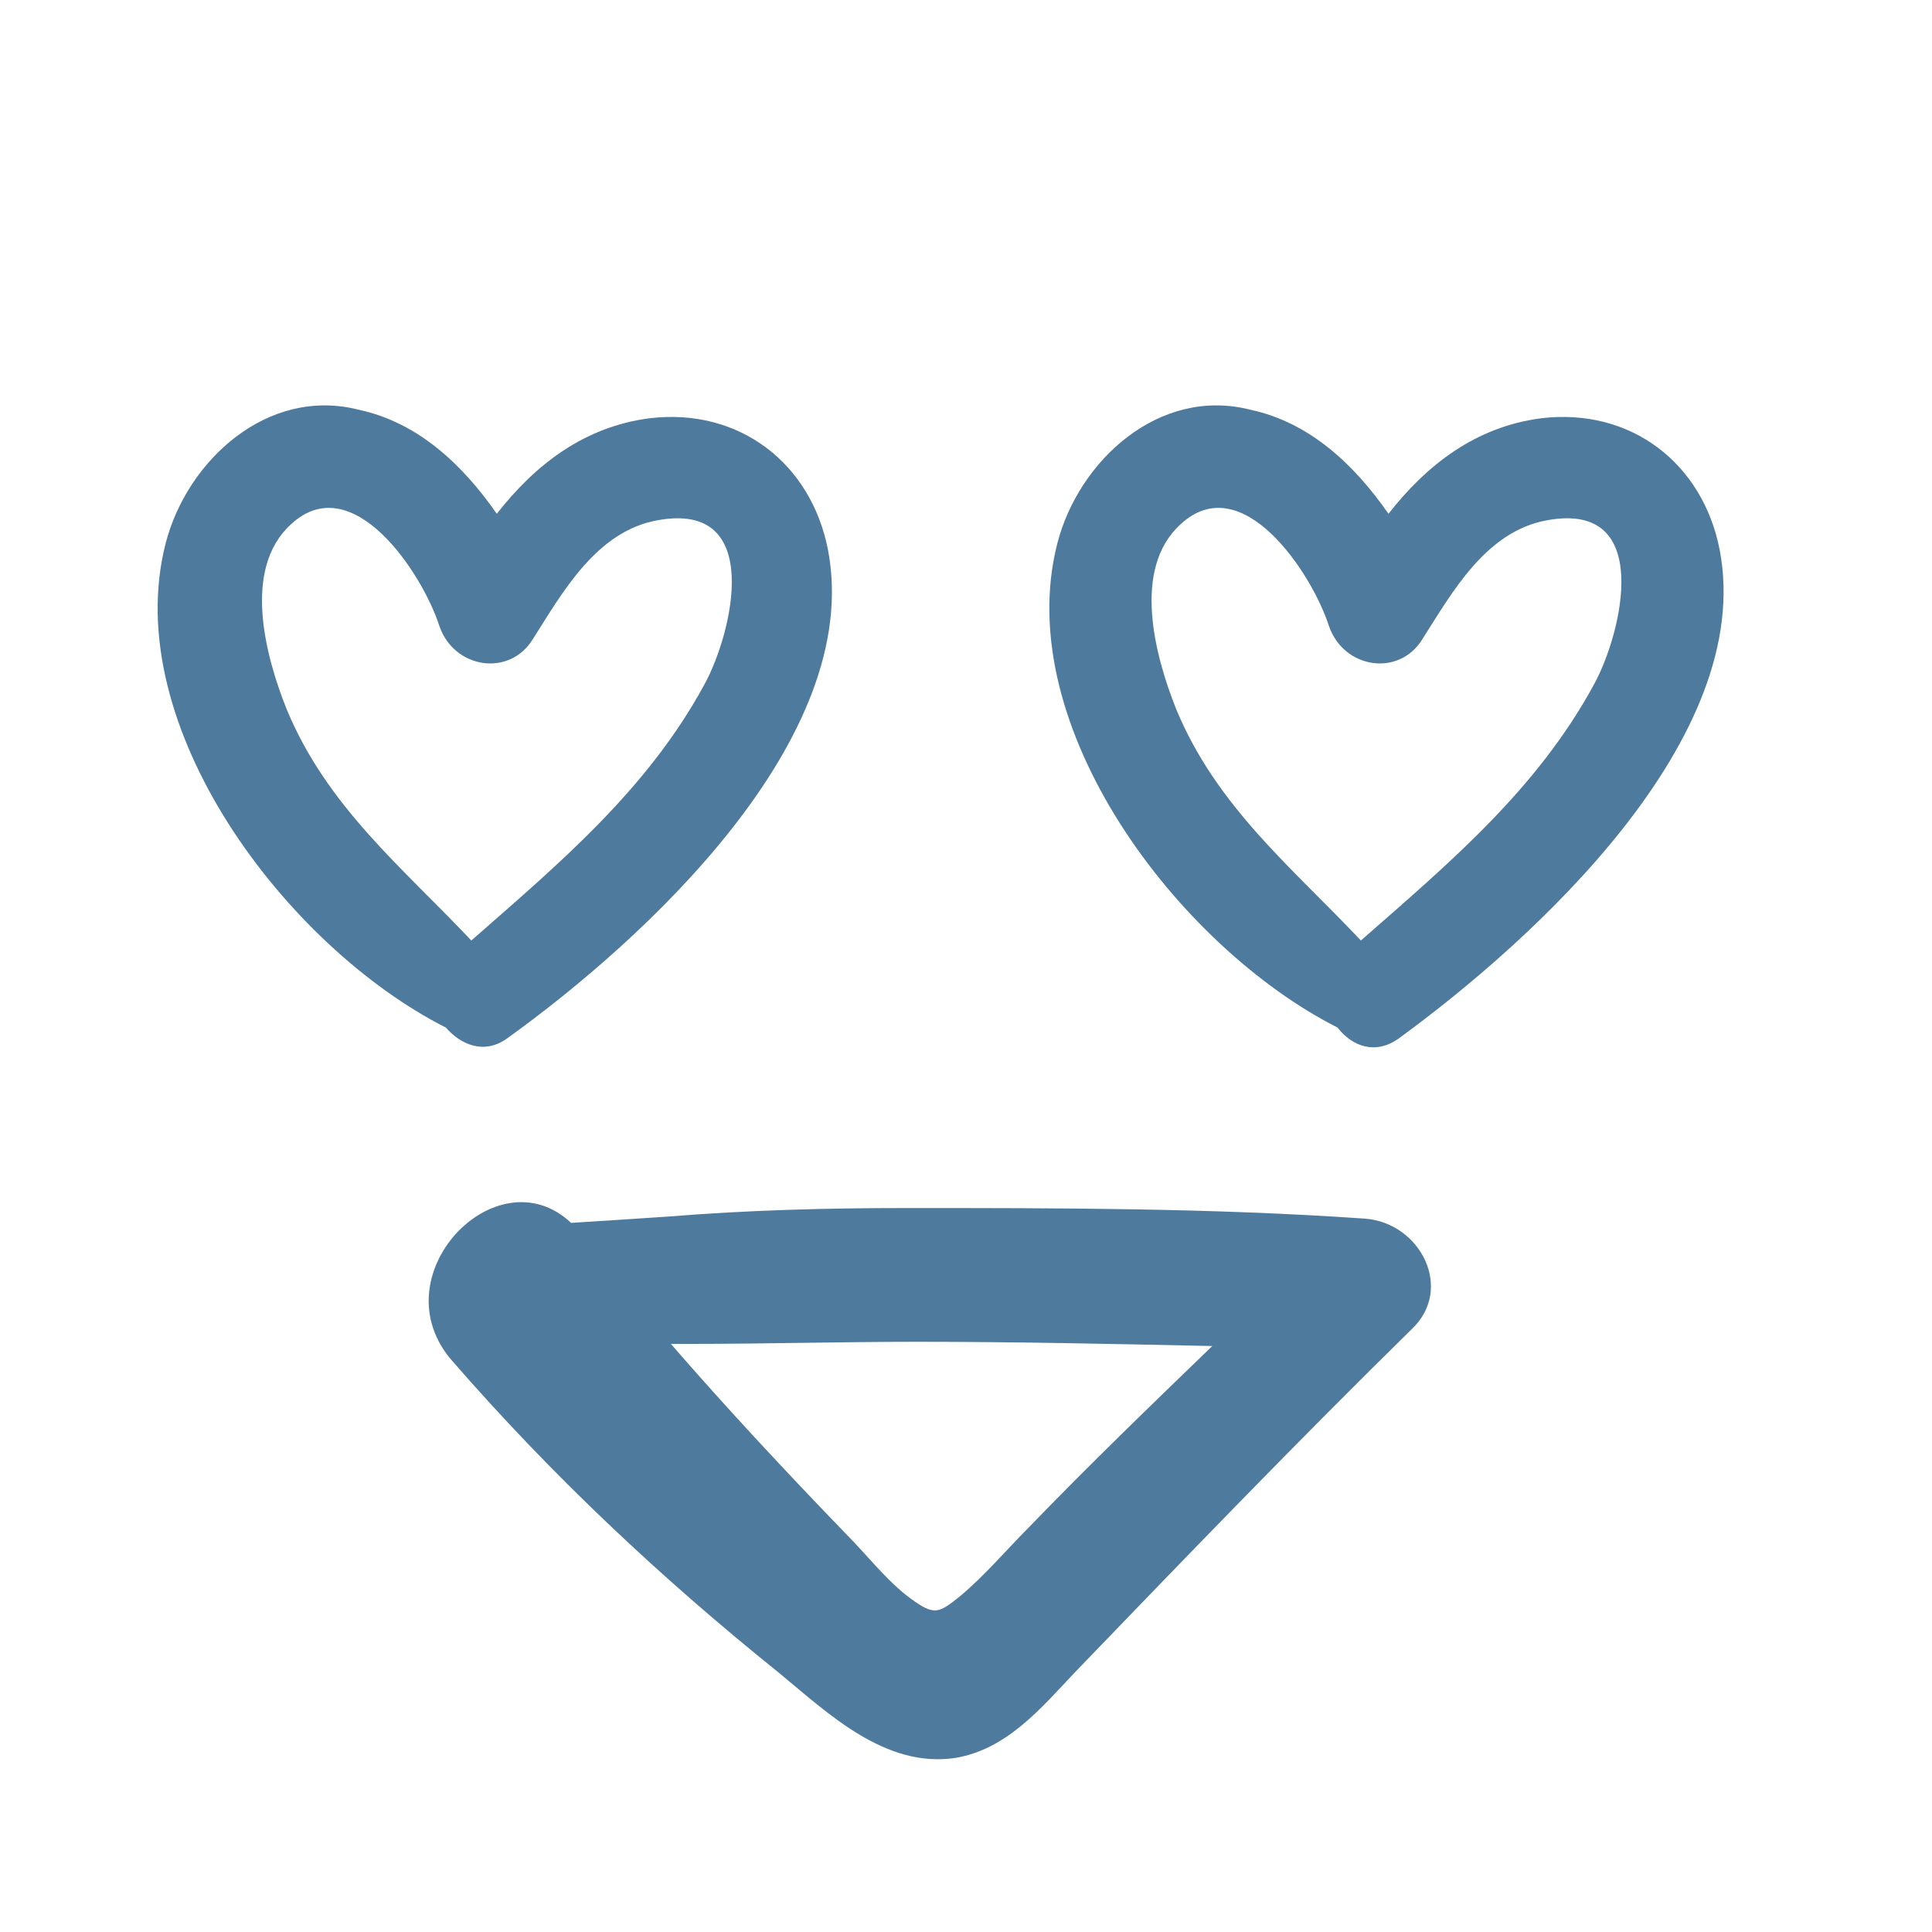
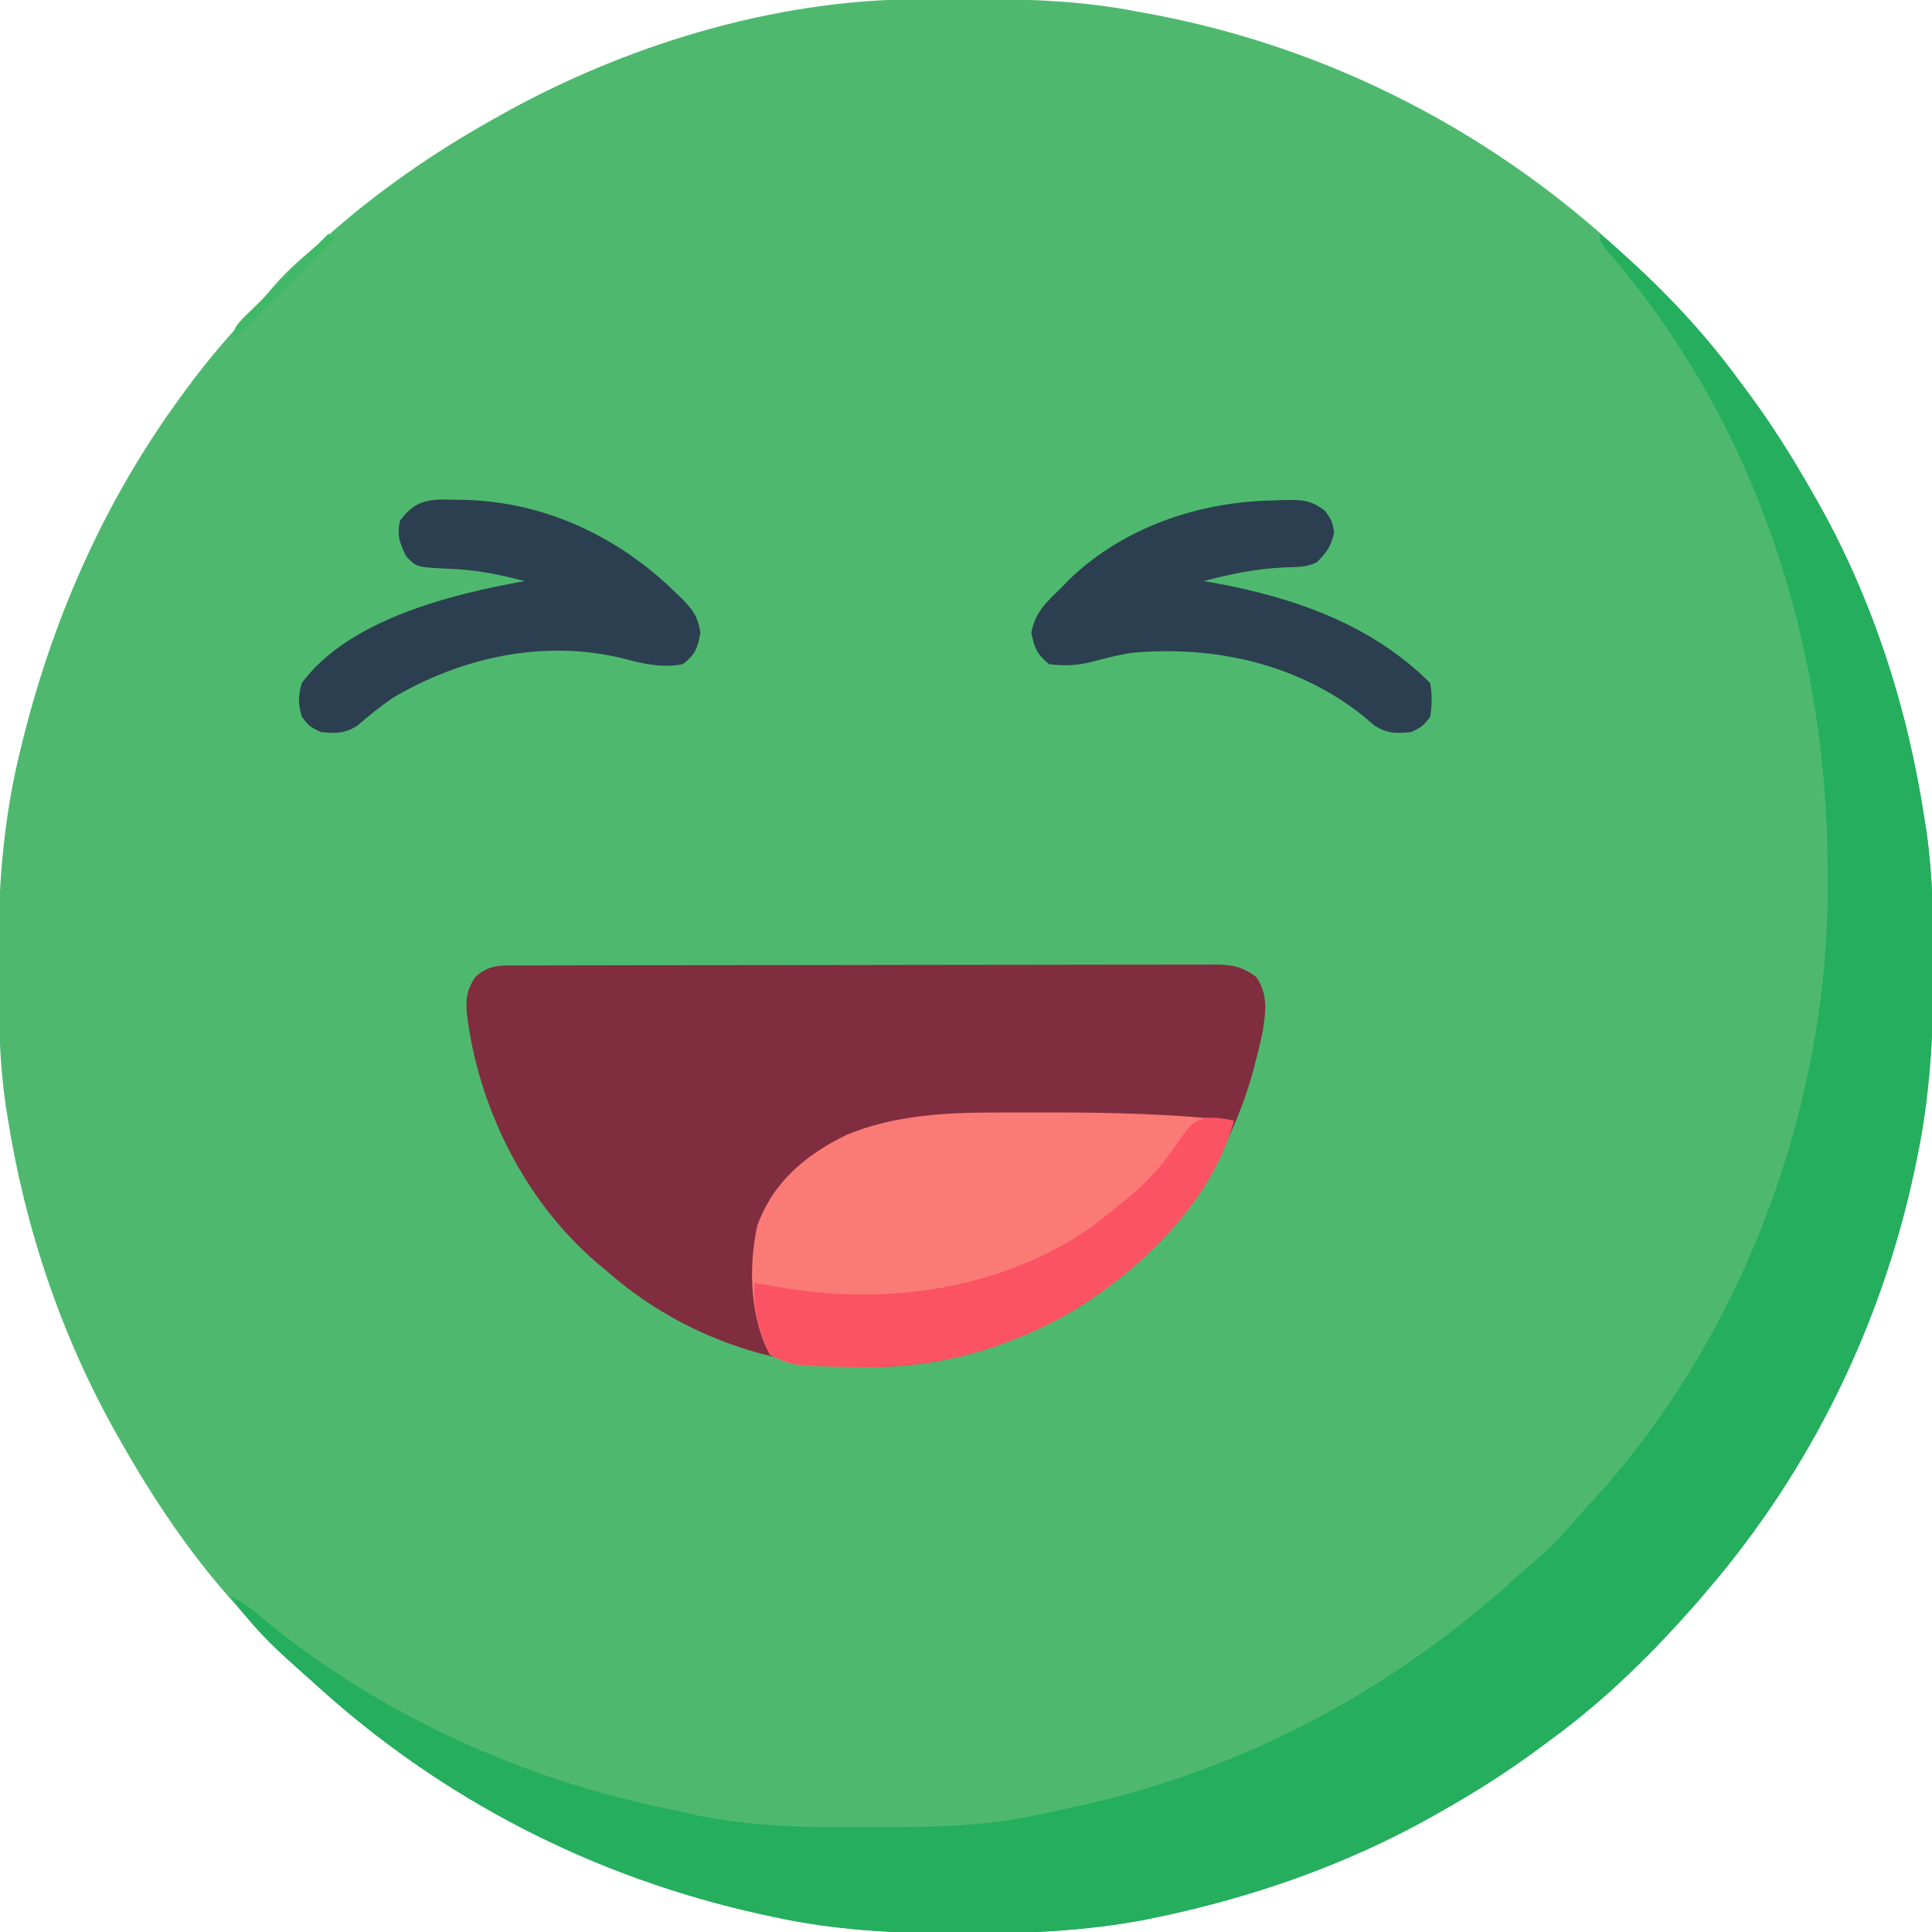
- <svg xmlns="http://www.w3.org/2000/svg" enable-background="new 0 0 91 91" viewBox="0 0 91 91">
-   <g fill="#4e7a9e">
-     <path d="m81 25.9c-.8-4.1-4.2-6.7-8.4-6.2-3.1.4-5.4 2.2-7.2 4.5-1.6-2.3-3.7-4.3-6.5-4.9-4.3-1.1-8.1 2.4-9.1 6.3-2.2 8.6 5.7 19 13.2 22.8.7.9 1.8 1.3 2.9.5 6.3-4.6 16.8-14.1 15.1-23zm-5.9 6.3c-2.7 5-6.9 8.5-11 12.1-3.2-3.4-6.8-6.3-8.7-10.9-1-2.5-2.1-6.6.2-8.7 2.9-2.7 6.2 2.3 7 4.8.7 2 3.3 2.4 4.4.6 1.4-2.2 3-5.1 5.9-5.6 5-.9 3.5 5.3 2.2 7.7z" />
-     <path d="m23.9 48.9c6.4-4.6 16.8-14.1 15.1-23-.8-4.1-4.2-6.7-8.4-6.2-3.1.4-5.4 2.2-7.2 4.5-1.6-2.3-3.7-4.3-6.5-4.9-4.3-1.1-8.1 2.4-9.1 6.3-2.2 8.6 5.7 19 13.2 22.8.7.8 1.8 1.3 2.9.5zm-10.4-15.5c-1-2.5-2.1-6.6.2-8.7 2.9-2.7 6.2 2.3 7 4.8.7 2 3.3 2.4 4.4.6 1.4-2.2 3-5.1 5.9-5.6 5-.9 3.5 5.3 2.2 7.7-2.7 5-6.9 8.5-11 12.1-3.2-3.4-6.8-6.3-8.7-10.9z" />
-     <path d="m64.3 57.4c-7.2-.5-14.4-.5-21.6-.5-3.8 0-7.5.1-11.2.4-1.5.1-3 .2-4.6.3-3.5-3.3-9.1 2.5-5.6 6.5 4.7 5.4 9.8 10.2 15.4 14.7 2.3 1.9 5 4.5 8.3 4 2.4-.4 4-2.3 5.6-4 5.2-5.4 10.5-10.9 15.9-16.2 2-1.9.4-5-2.2-5.2zm-15.8 14.5c-1.1 1.1-2.1 2.3-3.3 3.3-1 .8-1.2.9-2.3.1s-2.1-2.1-3.1-3.1c-2.8-2.9-5.6-5.9-8.2-8.9h.8c3.6 0 7.2-.1 10.8-.1 4.6 0 9.2.1 13.9.2-2.9 2.8-5.8 5.6-8.6 8.5z" />
-   </g>
+ <svg xmlns="http://www.w3.org/2000/svg" version="1.1" width="512" height="512">
+   <path d="M0 0 C0.924 -0.007 1.848 -0.014 2.801 -0.021 C5.771 -0.039 8.741 -0.045 11.711 -0.047 C13.231 -0.048 13.231 -0.048 14.782 -0.049 C29.434 -0.033 43.67 0.371 58.086 3.203 C58.982 3.364 59.877 3.525 60.8 3.691 C109.489 12.5 154.515 35.943 190.086 70.203 C191.075 71.151 191.075 71.151 192.084 72.119 C201.572 81.263 210.312 90.56 218.086 101.203 C218.944 102.354 219.802 103.505 220.66 104.656 C226.698 112.847 232.057 121.361 237.086 130.203 C237.45 130.835 237.815 131.467 238.19 132.118 C253.121 158.203 262.6 187.539 267.086 217.203 C267.263 218.326 267.439 219.448 267.621 220.604 C269.278 232.218 269.485 243.735 269.461 255.453 C269.46 256.971 269.46 256.971 269.459 258.52 C269.419 275.054 268.495 290.974 265.086 307.203 C264.877 308.218 264.668 309.234 264.453 310.28 C255.675 351.592 236.672 390.224 209.086 422.203 C208.452 422.948 207.817 423.693 207.164 424.461 C195.353 437.966 182.602 450.637 168.086 461.203 C166.936 462.06 165.786 462.916 164.637 463.773 C156.447 469.813 147.942 475.197 139.086 480.203 C138.379 480.605 137.672 481.007 136.943 481.422 C113.807 494.447 88.636 503.196 62.648 508.516 C61.93 508.663 61.211 508.81 60.47 508.962 C44.754 511.949 29.172 512.61 13.211 512.578 C12.176 512.578 11.141 512.577 10.075 512.576 C-6.248 512.537 -21.918 511.716 -37.914 508.203 C-38.939 507.984 -39.964 507.764 -41.02 507.538 C-85.387 497.803 -125.882 477.083 -159.438 446.457 C-161.117 444.929 -162.81 443.416 -164.516 441.918 C-168.96 438.004 -173.142 434.07 -176.953 429.535 C-178.485 427.713 -180.041 425.928 -181.625 424.152 C-193.029 411.274 -202.446 397.155 -210.914 382.203 C-211.315 381.499 -211.716 380.795 -212.128 380.069 C-226.678 354.225 -236.322 325.503 -240.914 296.203 C-241.091 295.1 -241.269 293.998 -241.451 292.862 C-243.02 281.964 -243.254 271.179 -243.23 260.179 C-243.227 257.169 -243.25 254.16 -243.275 251.15 C-243.335 233.14 -241.672 215.261 -237.227 197.766 C-236.972 196.743 -236.718 195.719 -236.456 194.665 C-228.188 162.34 -214.667 132.149 -194.914 105.203 C-194.282 104.336 -194.282 104.336 -193.637 103.451 C-188.319 96.201 -182.594 89.472 -176.445 82.922 C-174.306 80.624 -172.254 78.287 -170.227 75.891 C-167.462 72.718 -164.525 69.945 -161.312 67.23 C-159.481 65.682 -157.681 64.114 -155.891 62.52 C-142.663 50.824 -128.294 40.859 -112.914 32.203 C-112.211 31.804 -111.508 31.405 -110.784 30.993 C-77.643 12.332 -38.213 0.194 0 0 Z " fill="#4EB96E" transform="translate(242.9141,-0.203125)" />
+   <path d="M0 0 C13.802 11.514 26.445 24.445 37 39 C37.855 40.149 38.71 41.297 39.566 42.445 C45.61 50.637 50.969 59.155 56 68 C56.364 68.632 56.729 69.264 57.104 69.915 C72.035 96 81.514 125.336 86 155 C86.177 156.122 86.353 157.245 86.535 158.401 C88.192 170.014 88.399 181.532 88.375 193.25 C88.374 194.768 88.374 194.768 88.373 196.317 C88.333 212.851 87.409 228.771 84 245 C83.687 246.523 83.687 246.523 83.367 248.077 C74.589 289.389 55.586 328.021 28 360 C27.366 360.745 26.732 361.49 26.078 362.258 C14.267 375.763 1.516 388.434 -13 399 C-14.15 399.856 -15.3 400.713 -16.449 401.57 C-24.639 407.61 -33.144 412.994 -42 418 C-42.707 418.402 -43.414 418.804 -44.143 419.219 C-67.278 432.244 -92.45 440.993 -118.438 446.312 C-119.156 446.46 -119.875 446.607 -120.616 446.759 C-136.332 449.746 -151.914 450.407 -167.875 450.375 C-168.91 450.374 -169.945 450.374 -171.011 450.373 C-187.334 450.334 -203.004 449.513 -219 446 C-220.025 445.78 -221.05 445.561 -222.105 445.334 C-266.473 435.6 -306.968 414.88 -340.523 384.254 C-342.203 382.726 -343.896 381.213 -345.602 379.715 C-352.118 373.976 -357.837 367.982 -363 361 C-359.684 362.474 -357.288 364.369 -354.562 366.75 C-323.731 392.279 -285.75 409.495 -246.676 417.441 C-245.113 417.767 -243.553 418.105 -241.998 418.469 C-227.159 421.914 -212.084 422.309 -196.909 422.206 C-194.106 422.187 -191.303 422.185 -188.5 422.186 C-175.576 422.162 -162.873 421.896 -150.188 419.188 C-149.331 419.009 -148.474 418.83 -147.591 418.646 C-145.058 418.109 -142.528 417.558 -140 417 C-139.316 416.852 -138.631 416.704 -137.926 416.551 C-94.607 407.034 -55.011 385.945 -22.344 356.121 C-20.201 354.182 -18.017 352.307 -15.812 350.438 C-12.515 347.562 -9.654 344.479 -6.832 341.141 C-4.866 338.844 -2.811 336.649 -0.75 334.438 C38.703 290.512 60.877 229.615 60.375 170.875 C60.37 169.897 60.366 168.919 60.361 167.912 C60.03 108.294 41.448 50.307 2.137 4.648 C0 2 0 2 0 0 Z " fill="#24AE5E" transform="translate(424,62)" />
+   <path d="M0 0 C0.807 -0.003 1.613 -0.006 2.445 -0.009 C5.163 -0.018 7.881 -0.019 10.6 -0.021 C12.543 -0.025 14.486 -0.03 16.428 -0.036 C21.718 -0.049 27.007 -0.055 32.296 -0.06 C35.599 -0.063 38.901 -0.067 42.203 -0.071 C52.529 -0.085 62.855 -0.095 73.181 -0.098 C85.112 -0.103 97.044 -0.12 108.975 -0.149 C118.19 -0.171 127.404 -0.181 136.619 -0.182 C142.126 -0.184 147.633 -0.189 153.14 -0.207 C158.32 -0.224 163.5 -0.226 168.68 -0.217 C170.582 -0.216 172.485 -0.221 174.387 -0.231 C176.982 -0.243 179.576 -0.238 182.172 -0.227 C182.926 -0.235 183.681 -0.243 184.458 -0.251 C188.908 -0.209 191.754 0.373 195.276 3.14 C198.323 7.711 197.737 12.167 196.913 17.489 C196.412 19.915 195.836 22.305 195.214 24.703 C194.992 25.568 194.77 26.434 194.541 27.326 C187.198 54.654 169.76 77.917 145.34 92.279 C128.996 101.423 111.37 106.56 92.589 106.453 C91.017 106.444 91.017 106.444 89.413 106.436 C65.177 106.06 41.531 97.217 23.276 81.14 C22.458 80.465 21.639 79.79 20.796 79.094 C1.392 62.608 -11.004 37.705 -14.04 12.515 C-14.246 8.48 -14.037 6.642 -11.849 3.14 C-8.106 -0.382 -4.901 -0.006 0 0 Z " fill="#802D40" transform="translate(137.7237,255.8596)" />
+   <path d="M0 0 C1.006 -0.004 2.012 -0.008 3.048 -0.012 C6.284 -0.022 9.519 -0.022 12.754 -0.02 C14.398 -0.021 14.398 -0.021 16.074 -0.022 C32.252 -0.021 48.225 0.392 64.316 2.168 C57.002 25.431 37.539 44.186 16.443 55.458 C0.998 63.349 -15.251 67.575 -32.621 67.418 C-34.193 67.411 -34.193 67.411 -35.797 67.404 C-52.606 67.207 -52.606 67.207 -58.684 64.168 C-63.975 54.009 -64.363 41.116 -62.023 30.043 C-57.833 18.434 -49.263 11.294 -38.496 5.98 C-26.427 0.908 -12.935 0.016 0 0 Z " fill="#FA7A75" transform="translate(262.6836,294.832)" />
+   <path d="M0 0 C1.401 0.024 1.401 0.024 2.83 0.048 C23.891 0.733 43.222 9.941 58.125 24.562 C58.772 25.185 59.419 25.808 60.086 26.449 C62.948 29.439 64.031 31.015 64.75 35.188 C63.987 39.308 63.446 40.953 60.125 43.562 C54.647 44.667 49.555 43.483 44.25 42.062 C23.342 36.922 1.415 41.705 -16.875 52.562 C-20.127 54.817 -23.176 57.281 -26.164 59.875 C-29.633 62.034 -31.856 61.97 -35.875 61.562 C-38.812 60.125 -38.812 60.125 -40.875 57.562 C-41.891 54.309 -41.867 51.824 -40.875 48.562 C-28.492 31.725 -1.161 25.011 18.125 21.562 C11.04 19.663 4.441 18.437 -2.875 18.25 C-10.59 17.852 -10.59 17.852 -13.312 14.875 C-15.022 11.251 -15.71 9.486 -14.875 5.562 C-10.648 -0.262 -6.672 -0.199 0 0 Z " fill="#2C3F50" transform="translate(120.875,132.4375)" />
+   <path d="M0 0 C0.937 -0.037 1.874 -0.075 2.84 -0.113 C7.539 -0.173 9.761 -0.178 13.621 2.711 C15.5 5.375 15.5 5.375 16.062 8.375 C15.376 12.034 14.073 13.727 11.5 16.375 C8.604 17.823 5.917 17.61 2.688 17.75 C-4.601 18.132 -11.443 19.483 -18.5 21.375 C-17.189 21.595 -17.189 21.595 -15.852 21.82 C5.342 25.686 25.948 32.823 41.5 48.375 C42.061 51.433 42.022 54.313 41.5 57.375 C39.438 59.938 39.438 59.938 36.5 61.375 C32.435 61.793 30.232 61.828 26.719 59.652 C25.822 58.88 24.924 58.108 24 57.312 C6.646 43.321 -15.591 38.38 -37.5 40.375 C-41 40.904 -44.381 41.758 -47.797 42.688 C-51.968 43.748 -55.216 43.919 -59.5 43.375 C-62.716 40.787 -63.354 39.077 -64.188 35.062 C-63.183 29.675 -60.352 27.116 -56.5 23.375 C-55.786 22.64 -55.072 21.905 -54.336 21.148 C-39.956 7.154 -19.805 0.3 0 0 Z " fill="#2C3F50" transform="translate(337.5,132.625)" />
+   <path d="M0 0 C2.517 0.014 4.711 0.221 7.148 0.828 C1.298 22.473 -18.009 40.938 -36.783 51.962 C-53.243 61.173 -70.881 66.25 -89.789 66.078 C-91.361 66.071 -91.361 66.071 -92.965 66.064 C-109.774 65.867 -109.774 65.867 -115.852 62.828 C-118.532 56.627 -120.467 50.599 -119.852 43.828 C-119.078 43.961 -118.305 44.094 -117.508 44.23 C-116.466 44.407 -115.425 44.584 -114.352 44.766 C-113.331 44.94 -112.31 45.114 -111.258 45.293 C-83.812 49.605 -54.866 45.428 -31.465 29.629 C-28.501 27.455 -25.665 25.193 -22.852 22.828 C-21.992 22.131 -21.132 21.433 -20.246 20.715 C-15.864 16.999 -12.365 13.26 -9.104 8.562 C-3.933 1.142 -3.933 1.142 0 0 Z " fill="#FB5363" transform="translate(319.8516,296.1719)" />
+   <path d="M0 0 C0.66 0.33 1.32 0.66 2 1 C-6.91 9.91 -15.82 18.82 -25 28 C-25 25 -25 25 -22.551 22.258 C-21.479 21.206 -20.399 20.162 -19.312 19.125 C-18.517 18.35 -18.517 18.35 -17.705 17.559 C-16.646 16.527 -15.585 15.498 -14.521 14.472 C-12.32 12.342 -10.161 10.171 -8 8 C-5.333 5.333 -2.667 2.667 0 0 Z " fill="#41B867" transform="translate(87,62)" />
</svg>
